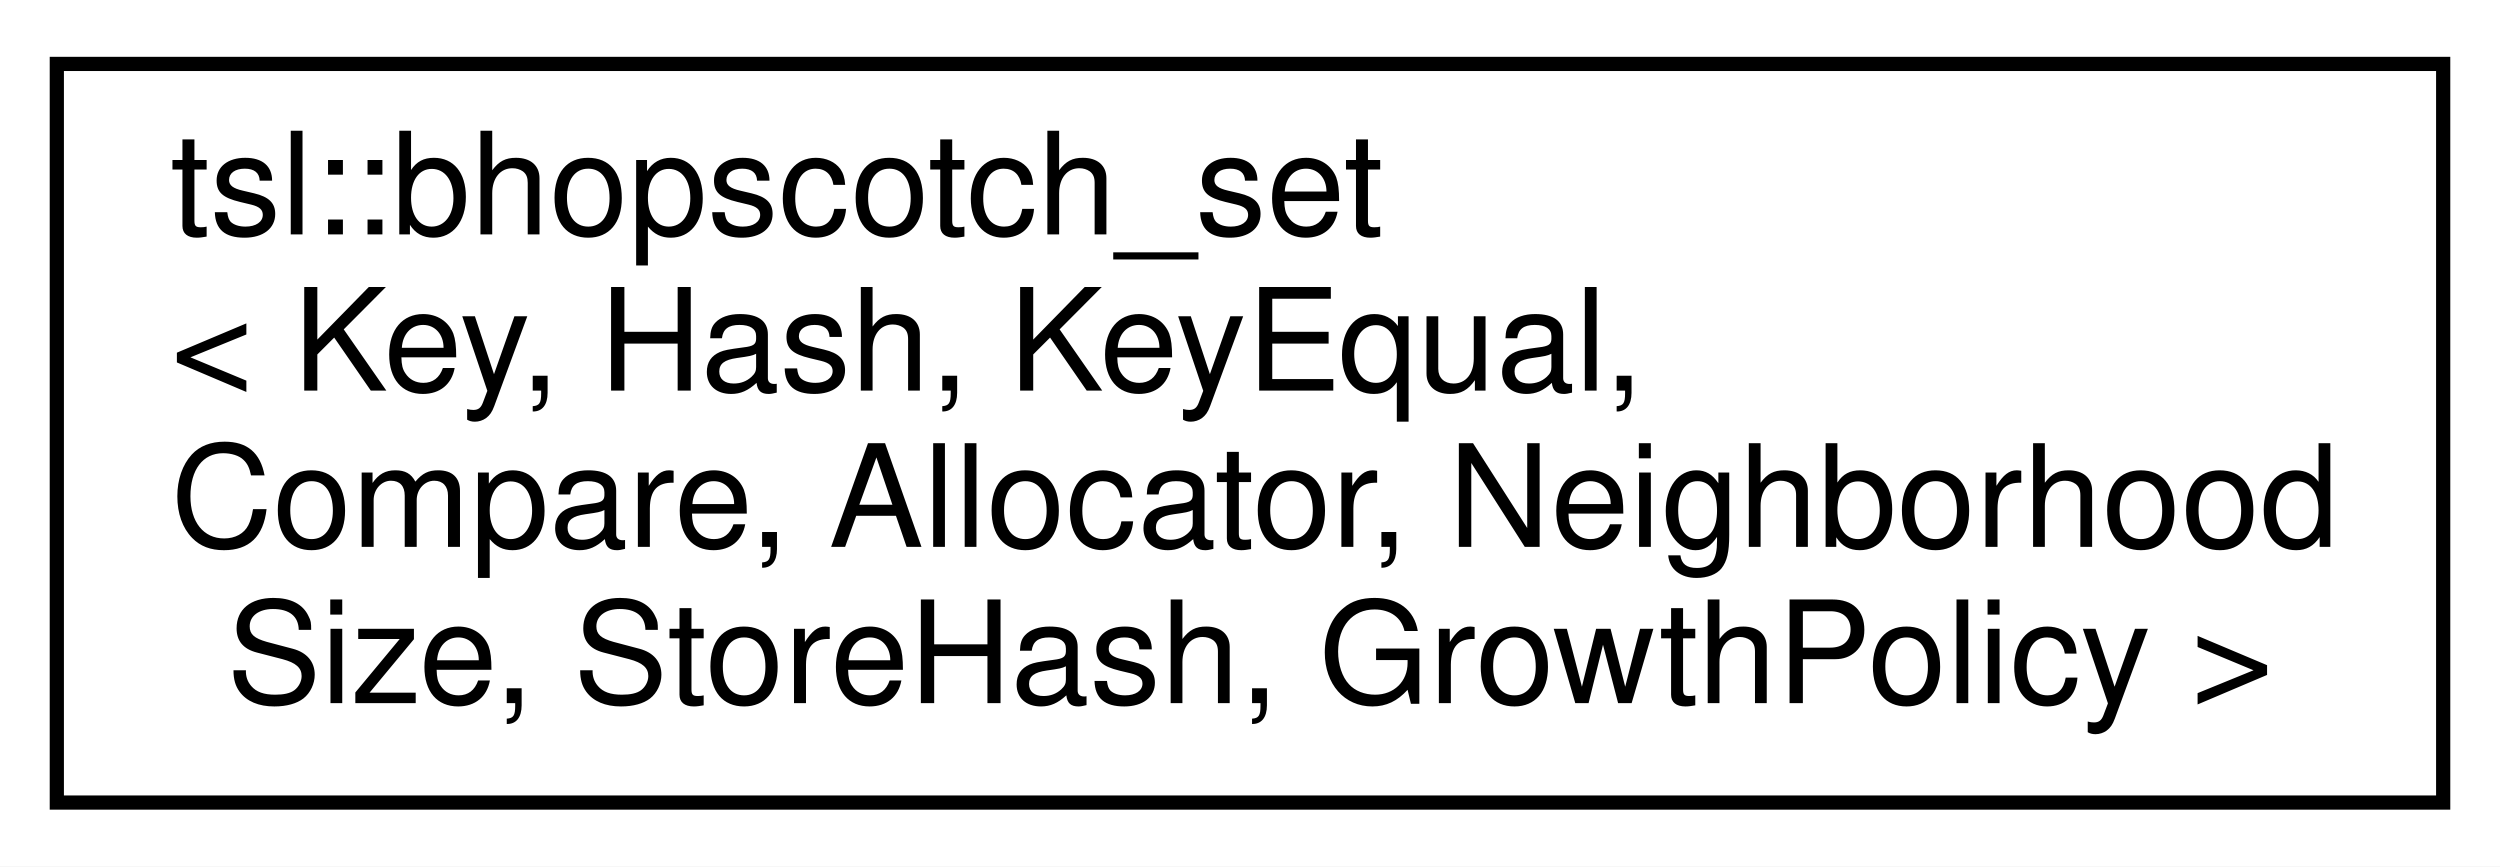
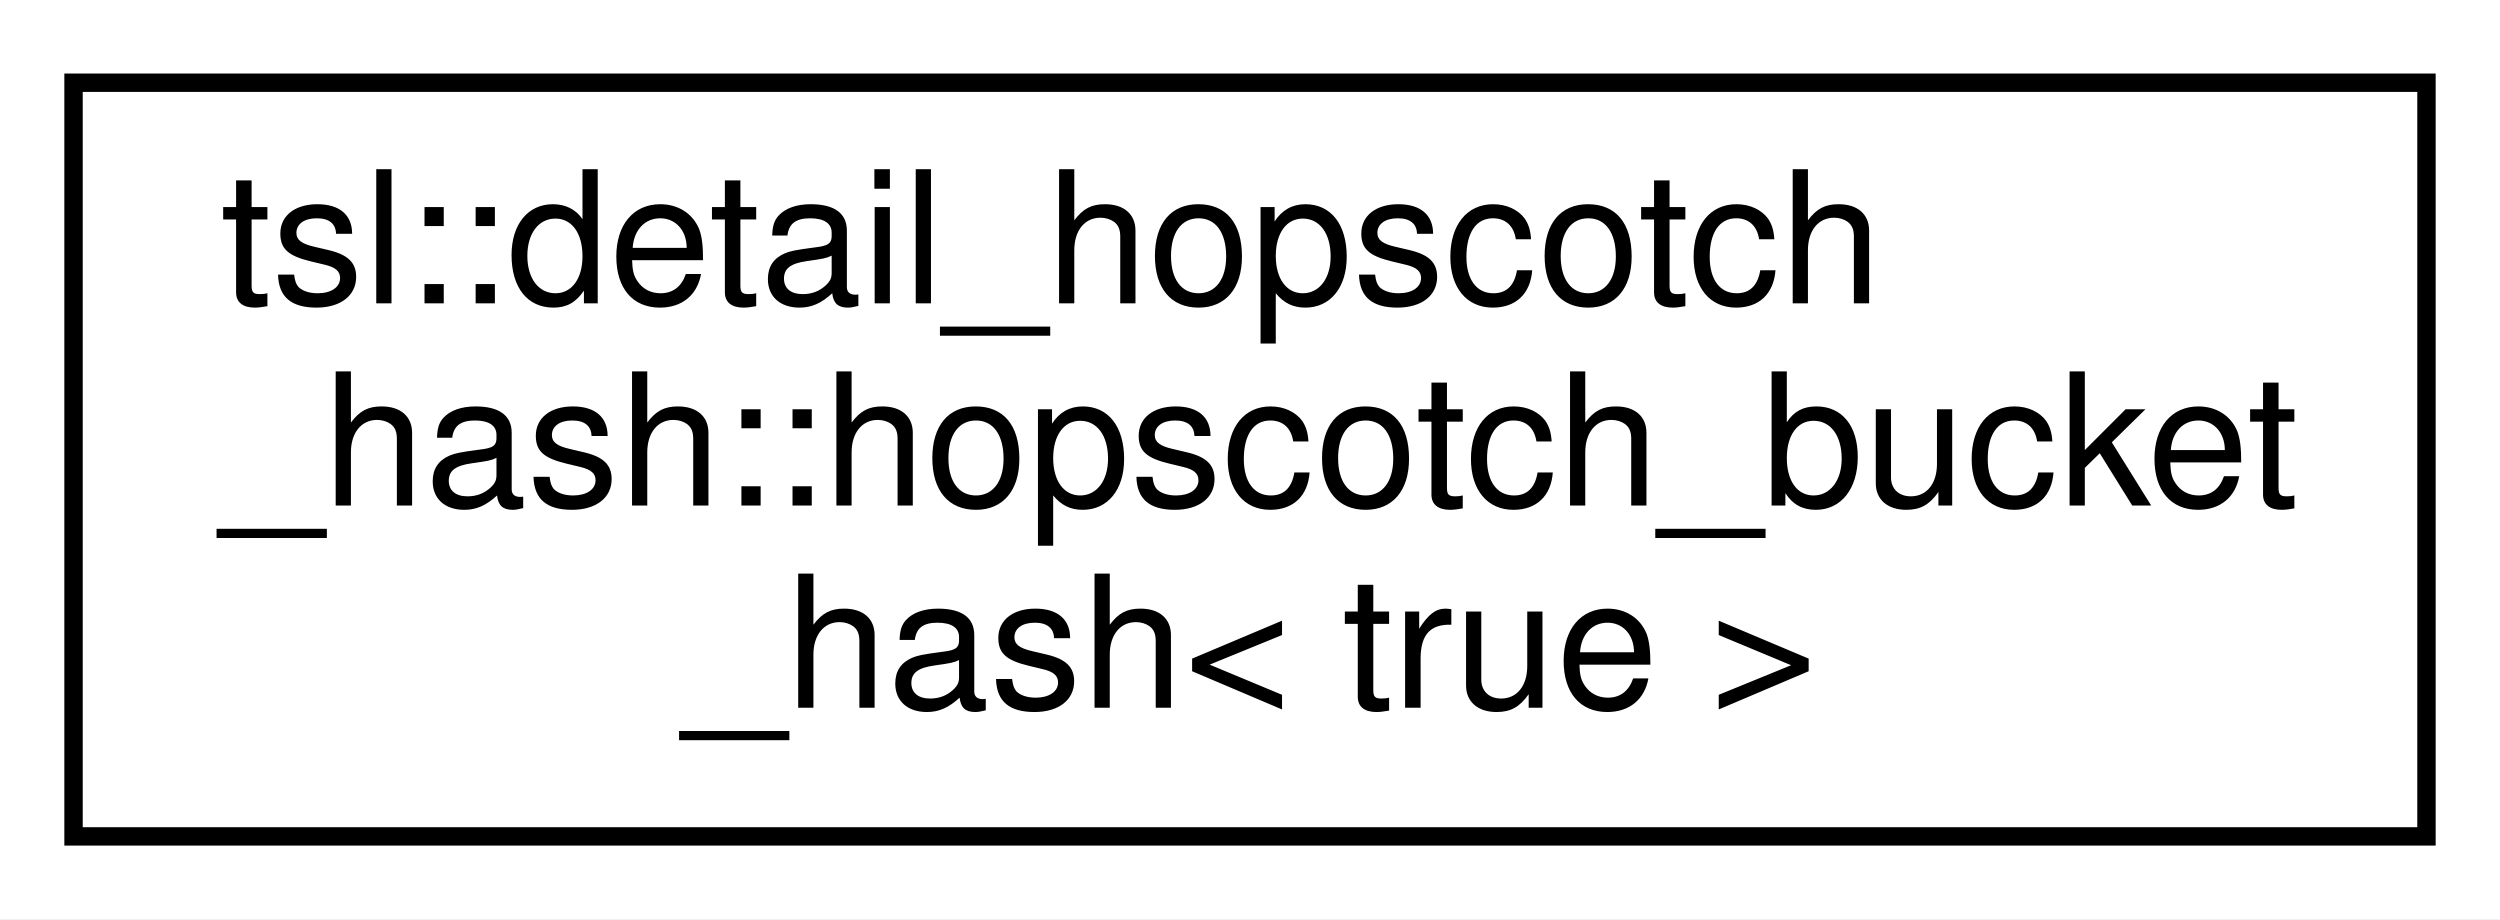
- <svg xmlns="http://www.w3.org/2000/svg" xmlns:xlink="http://www.w3.org/1999/xlink" width="176pt" height="61pt" viewBox="0.00 0.00 176.00 61.00">
-   <g id="graph0" class="graph" transform="scale(1 1) rotate(0) translate(4 57)">
-     <polygon fill="white" stroke="transparent" points="-4,4 -4,-57 172,-57 172,4 -4,4" />
+ <svg xmlns="http://www.w3.org/2000/svg" xmlns:xlink="http://www.w3.org/1999/xlink" width="136pt" height="50pt" viewBox="0.00 0.00 136.00 50.00">
+   <g id="graph0" class="graph" transform="scale(1 1) rotate(0) translate(4 46)">
+     <polygon fill="white" stroke="transparent" points="-4,4 -4,-46 132,-46 132,4 -4,4" />
    <g id="node1" class="node">
      <g id="a_node1">
-         <a xlink:href="classtsl_1_1bhopscotch__set.html" target="_top" xlink:title=" ">
-           <polygon fill="white" stroke="black" points="0,-0.5 0,-52.5 168,-52.5 168,-0.5 0,-0.5" />
-           <text text-anchor="start" x="8" y="-40.5" font-family="Helvetica,sans-Serif" font-size="10.00">tsl::bhopscotch_set</text>
-           <text text-anchor="start" x="8" y="-29.5" font-family="Helvetica,sans-Serif" font-size="10.00">&lt; Key, Hash, KeyEqual,</text>
-           <text text-anchor="start" x="8" y="-18.5" font-family="Helvetica,sans-Serif" font-size="10.00"> Compare, Allocator, Neighborhood</text>
-           <text text-anchor="middle" x="84" y="-7.5" font-family="Helvetica,sans-Serif" font-size="10.00">Size, StoreHash, GrowthPolicy &gt;</text>
+         <a xlink:href="classtsl_1_1detail__hopscotch__hash_1_1hopscotch__bucket__hash_3_01true_01_4.html" target="_top" xlink:title=" ">
+           <polygon fill="white" stroke="black" points="0,-0.5 0,-41.5 128,-41.5 128,-0.5 0,-0.5" />
+           <text text-anchor="start" x="8" y="-29.5" font-family="Helvetica,sans-Serif" font-size="10.00">tsl::detail_hopscotch</text>
+           <text text-anchor="start" x="8" y="-18.5" font-family="Helvetica,sans-Serif" font-size="10.00">_hash::hopscotch_bucket</text>
+           <text text-anchor="middle" x="64" y="-7.5" font-family="Helvetica,sans-Serif" font-size="10.00">_hash&lt; true &gt;</text>
        </a>
      </g>
    </g>
  </g>
</svg>
